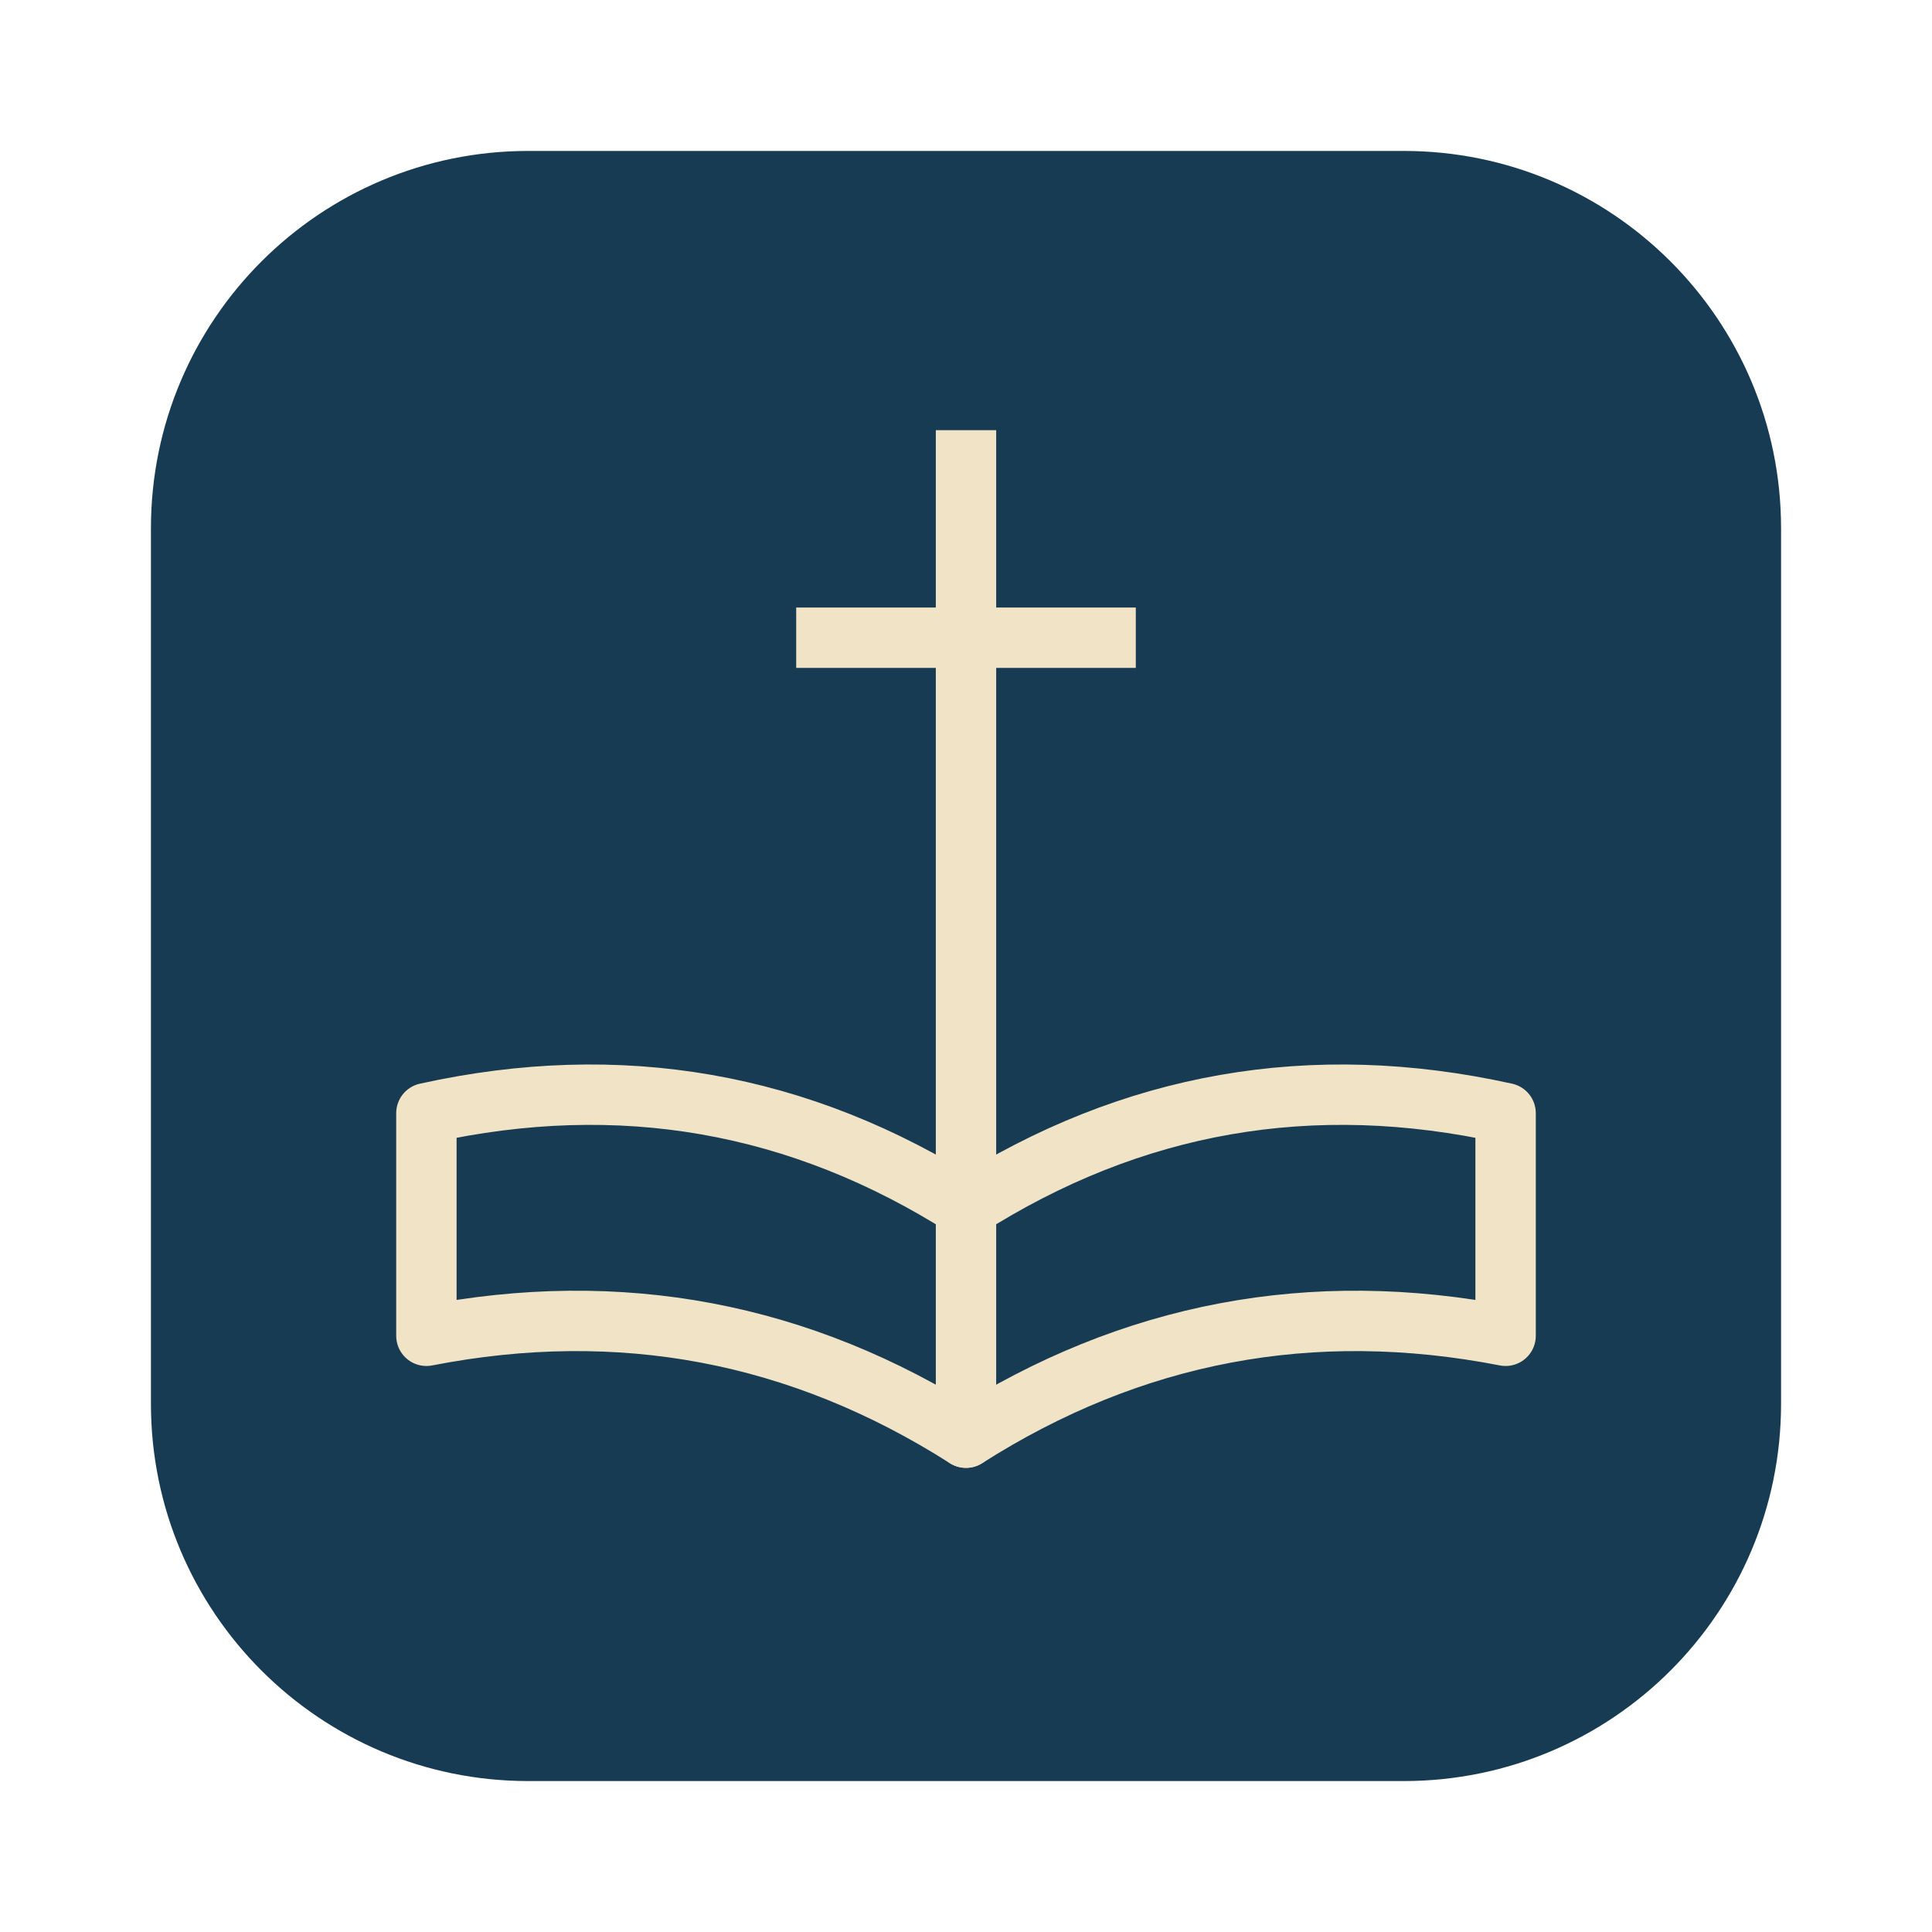
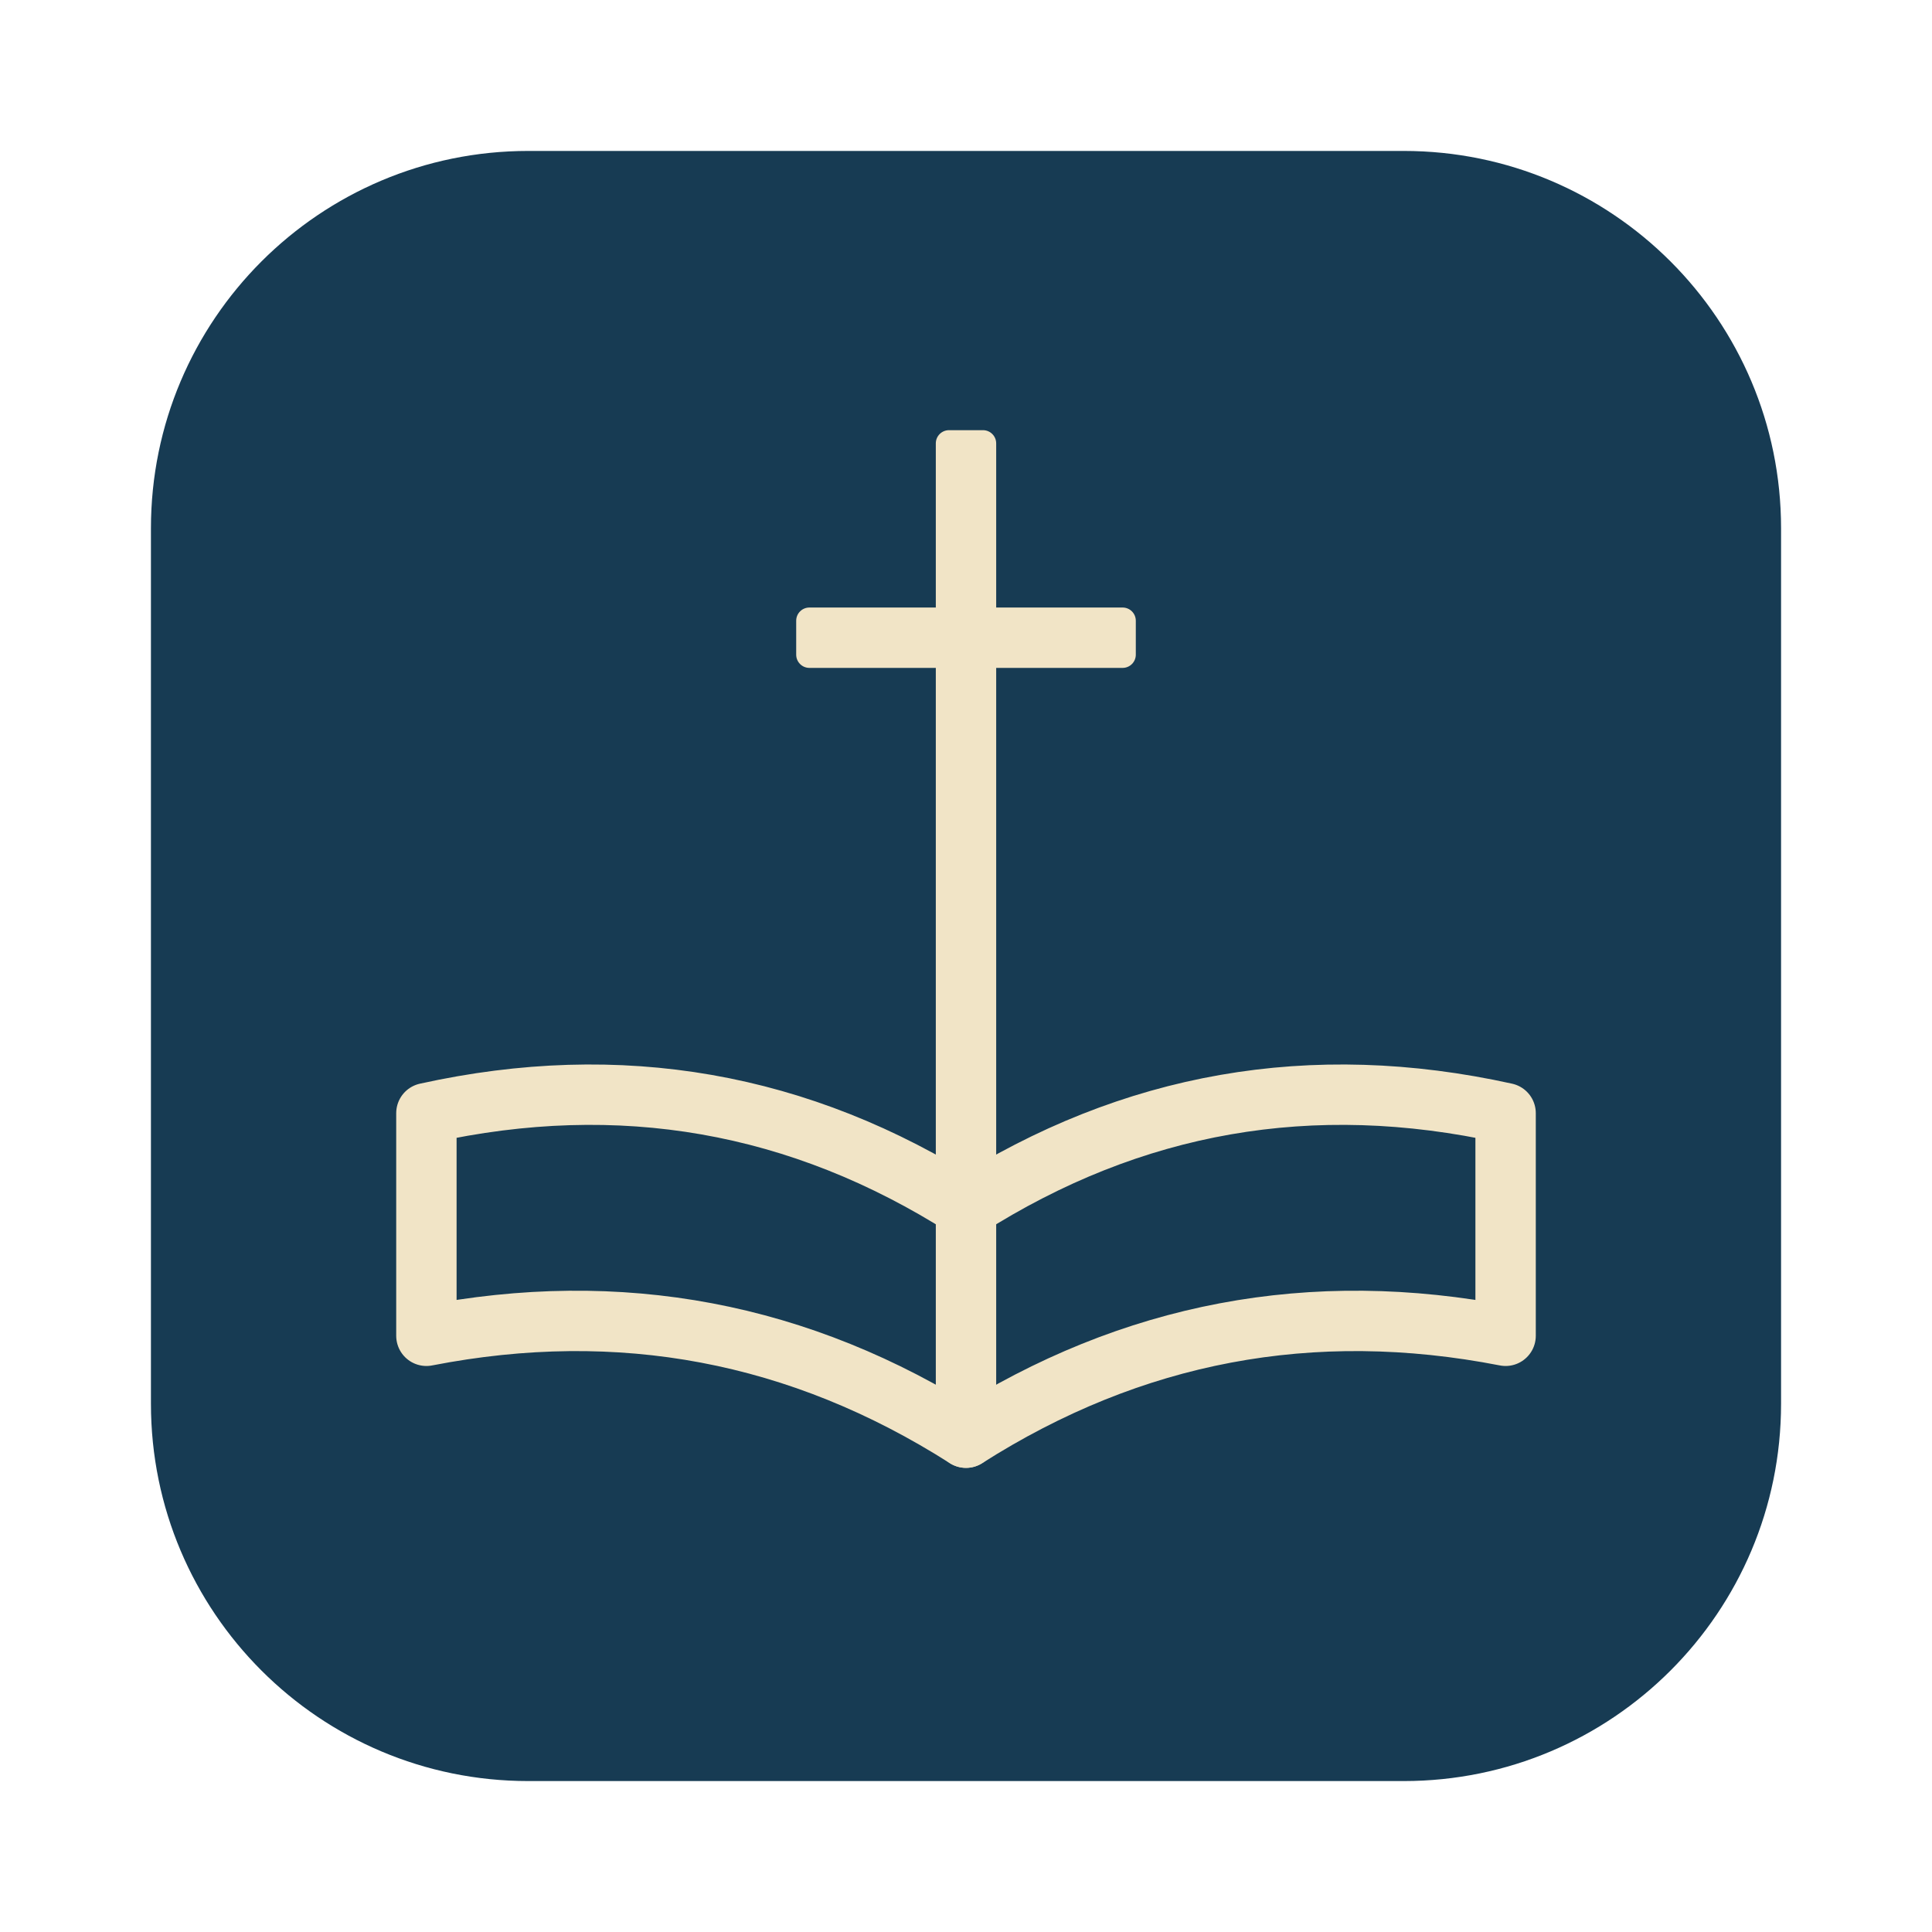
<svg xmlns="http://www.w3.org/2000/svg" viewBox="0 0 1024 1024">
  <rect x="80" y="80" width="864" height="864" rx="200" fill="#173B53" />
  <g fill="none" stroke="#F1E4C6" stroke-width="32">
-     <path d="M512 648 L512 228" stroke-linecap="butt" />
-     <path d="M422 338 L602 338" stroke-linecap="butt" />
+     <g fill="#F1E4C6" stroke="none">
+       <rect x="496" y="228" width="32" height="420" rx="7" />
+       <rect x="422" y="322" width="180" height="32" rx="7" />
+     </g>
    <g stroke-linecap="round" stroke-linejoin="round">
      <path d="M512 640 Q 380 556 226 590 L 226 708 Q 380 678 512 762 Q 644 678 798 708 L 798 590 Q 644 556 512 640 Z" />
      <path d="M512 640 L512 762" />
    </g>
  </g>
</svg>
